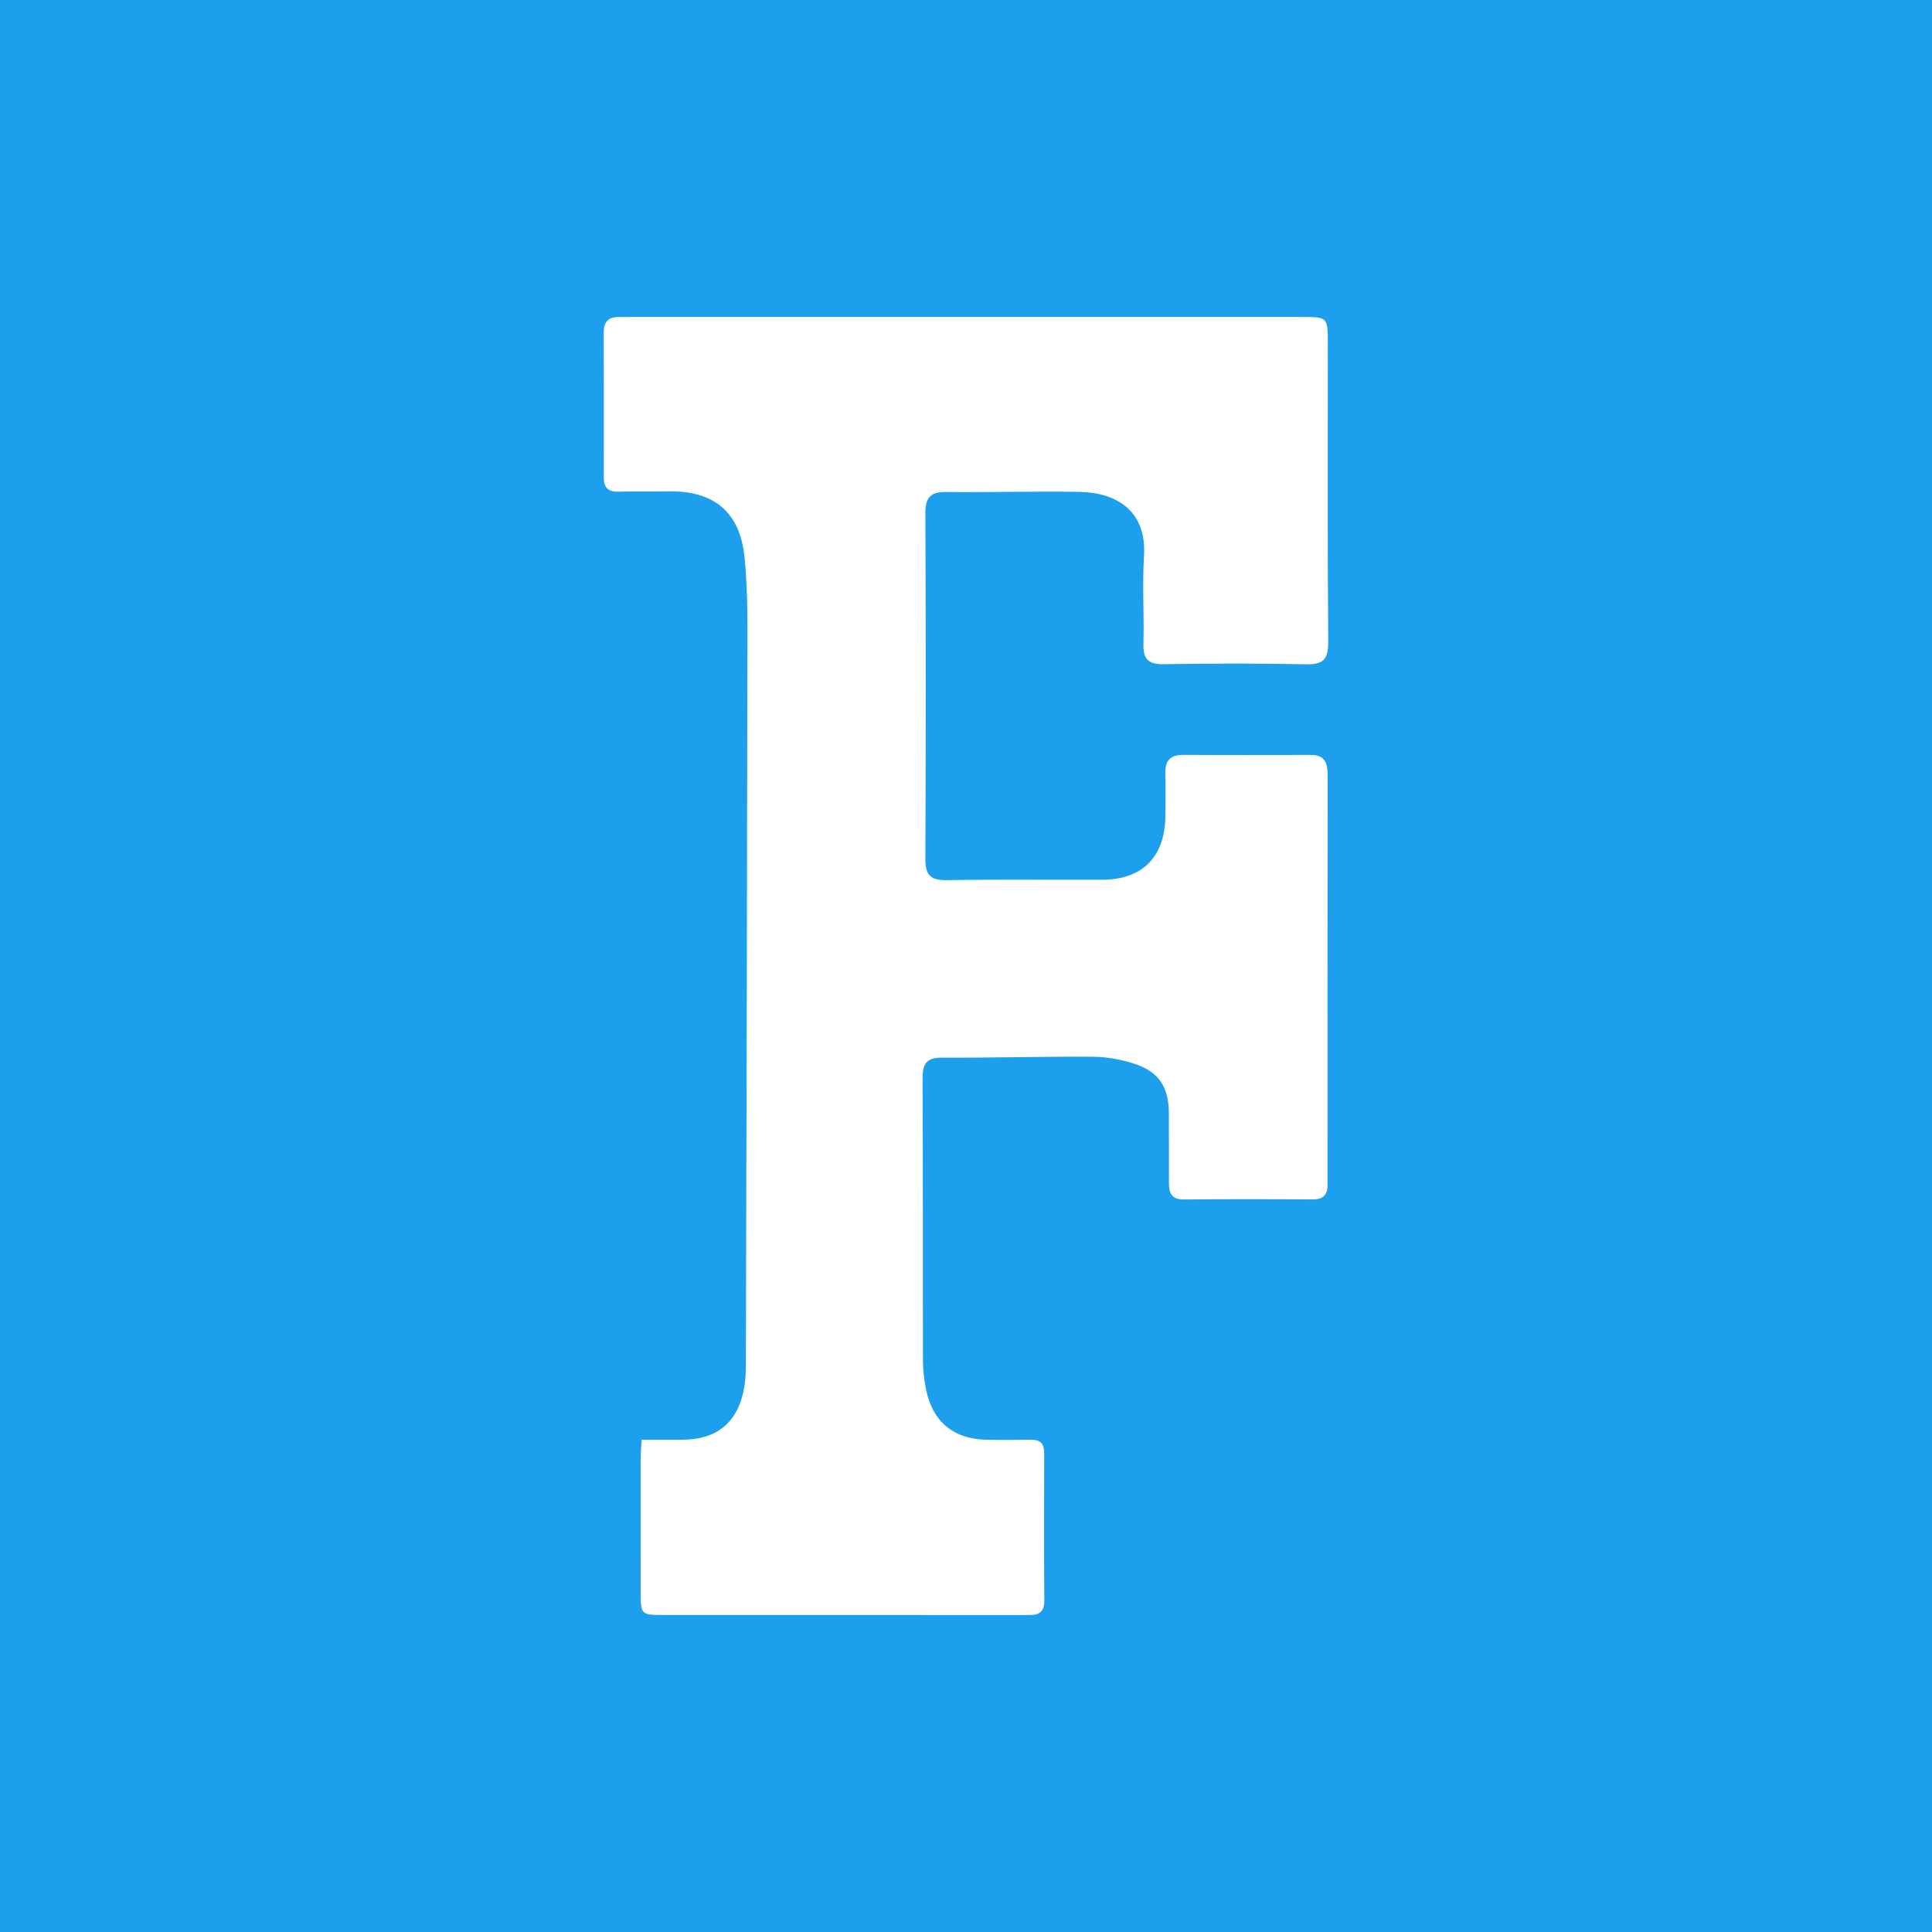
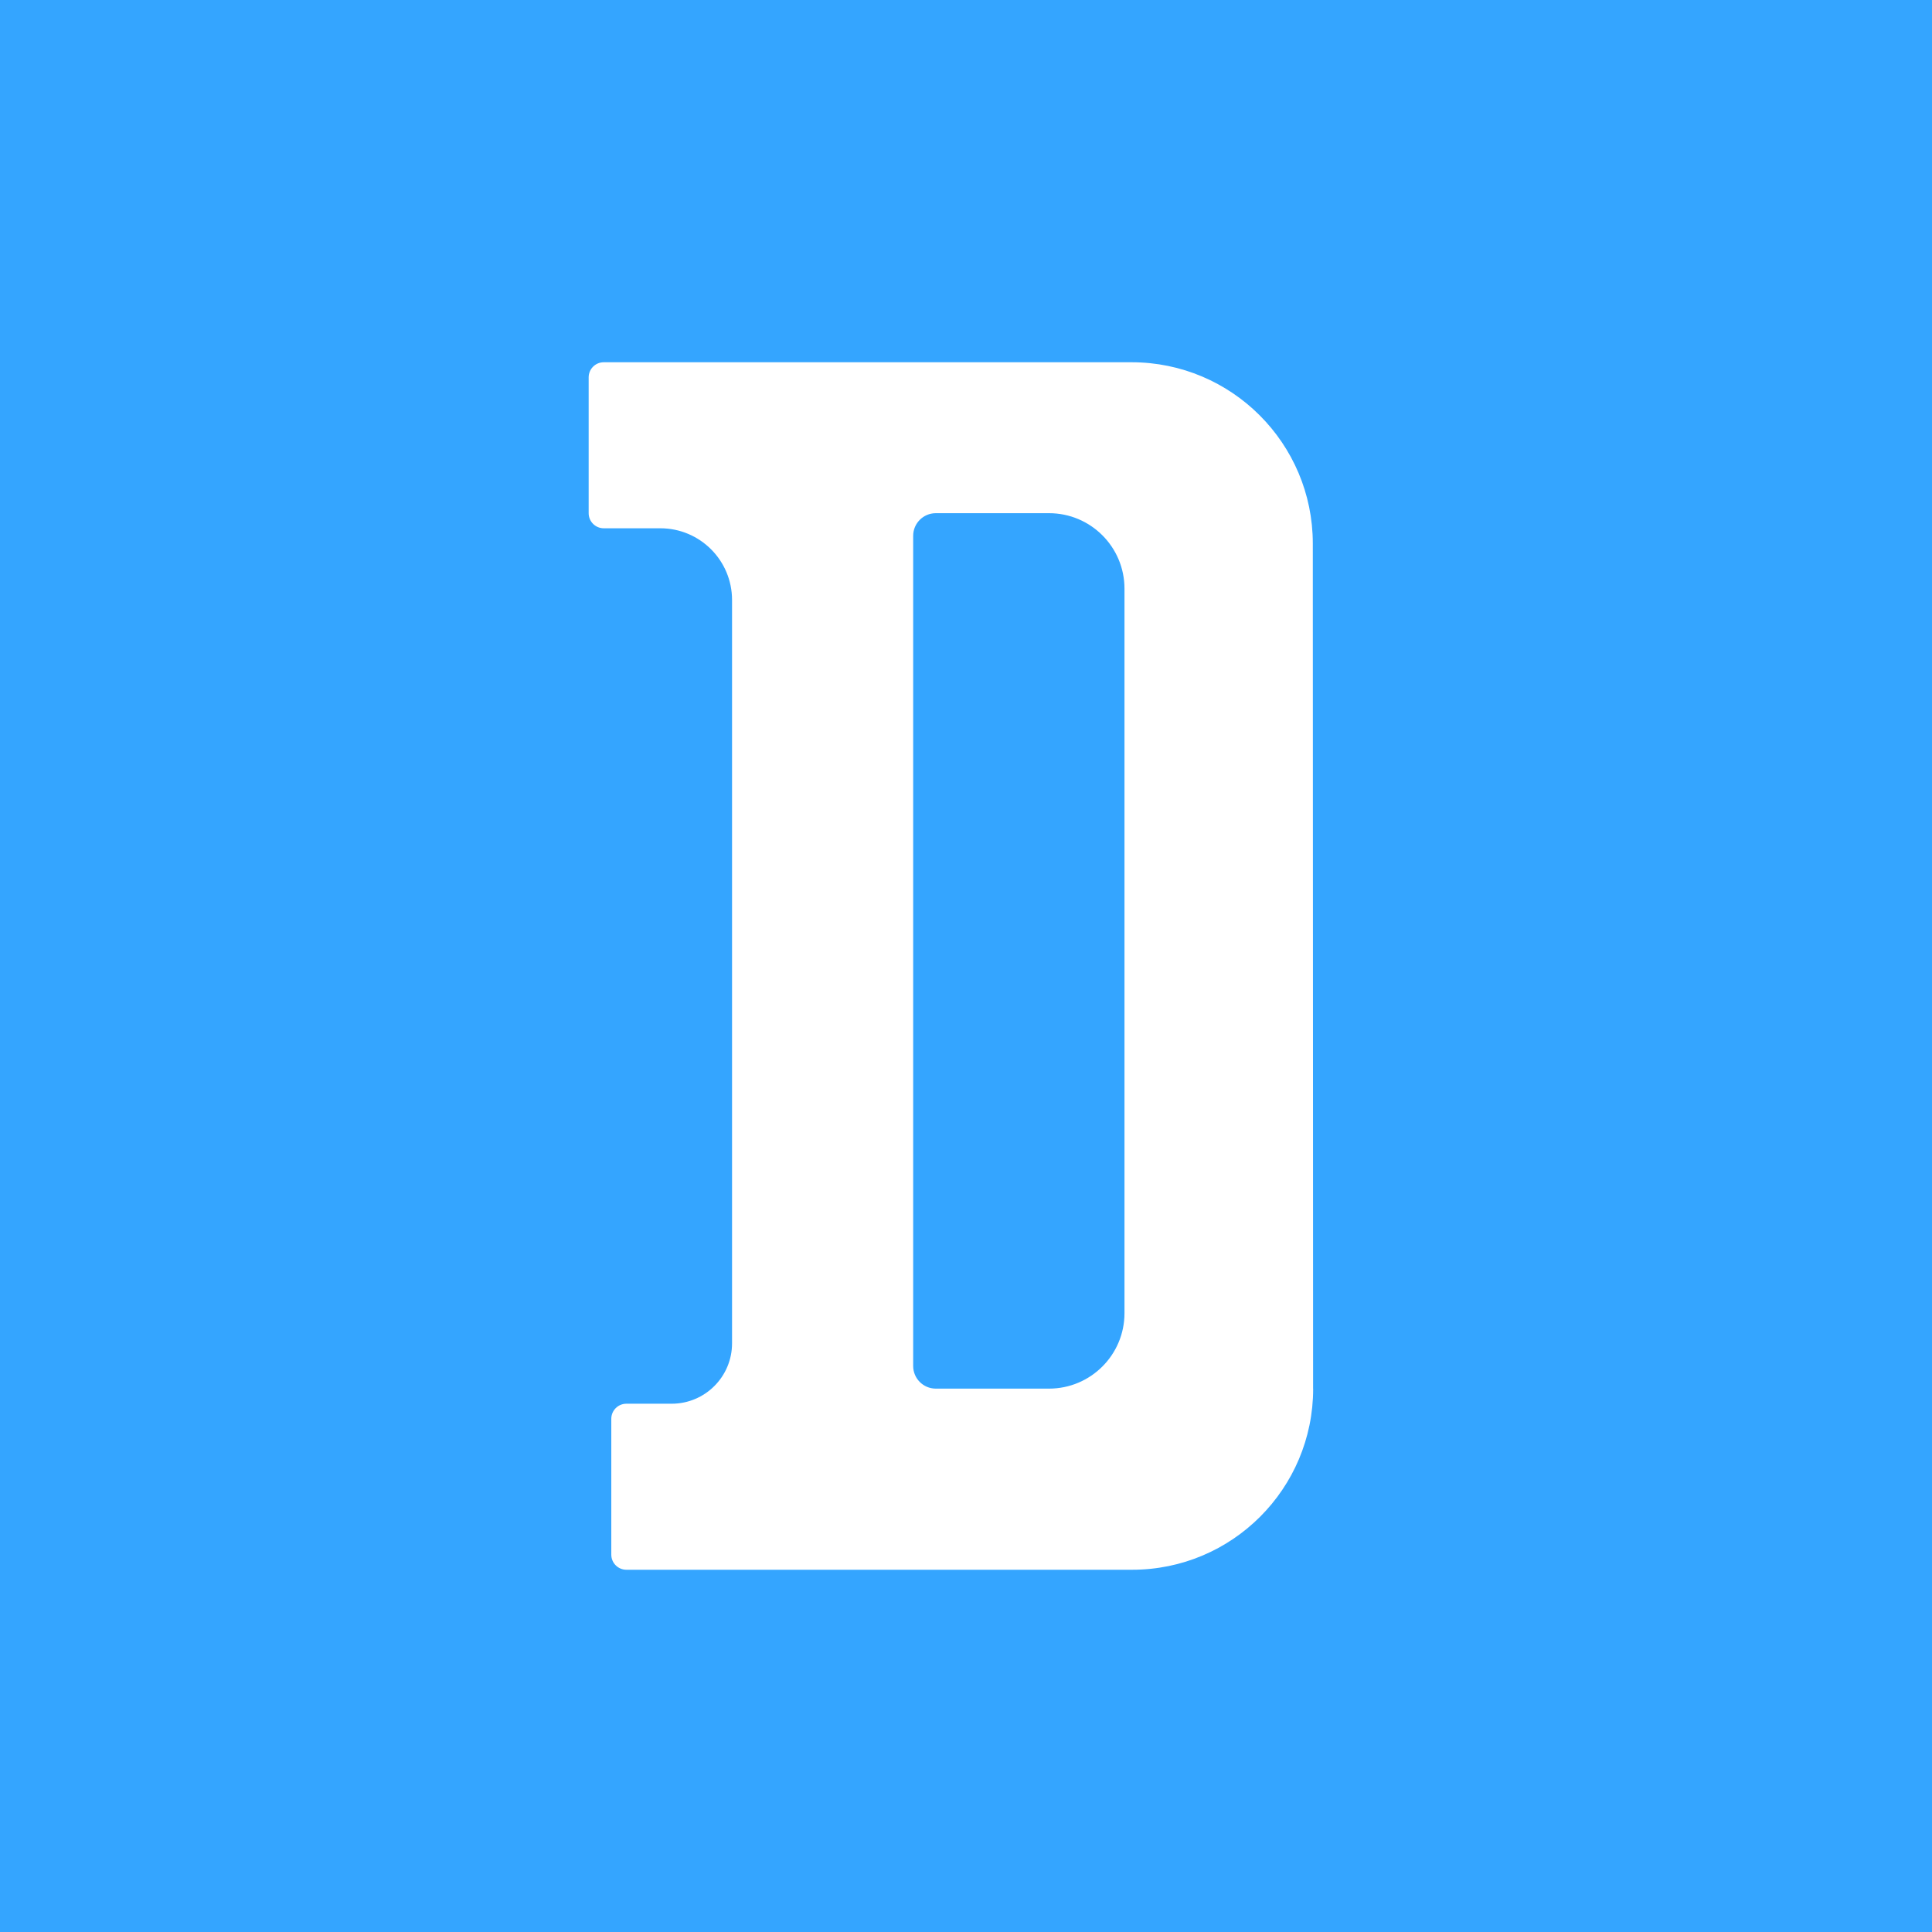
- <svg xmlns="http://www.w3.org/2000/svg" height="128" viewBox="0 0 128 128" width="128">
+ <svg xmlns="http://www.w3.org/2000/svg" width="128" height="128" viewBox="0 0 128 128">
  <g fill="none" fill-rule="evenodd">
-     <path d="m0 0h128v128h-128z" fill="#1C9FED" />
-     <path d="m42.505 95.387c-.025.487-.055.863-.056 1.239-.004 2.941-.004 5.88-.003 8.819.001 1.535.017 1.553 1.549 1.553 7.885.002 15.77.002 23.655.002.191 0 .384-.006.575-.003.653.016.967-.251.963-.964-.023-3.25-.02-6.498-.007-9.748.003-.64-.263-.909-.891-.901-.996.018-1.99.021-2.985-.001-2.136-.049-3.518-1.199-3.95-3.315-.13-.64-.206-1.302-.208-1.954-.014-6.226.008-12.455-.023-18.683-.005-.992.292-1.366 1.309-1.36 3.329.02 6.657-.082 9.985-.059.902.007 1.836.175 2.698.452 1.661.533 2.311 1.533 2.324 3.292.009 1.549.001 3.096.005 4.641.003.671.206 1.082.999 1.073 2.832-.032 5.665-.026 8.497-.004.755.008 1.042-.334 1.011-1.049-.005-.114 0-.23 0-.347 0-8.857-.005-17.717.009-26.576.001-.826-.083-1.48-1.115-1.478-2.833.007-5.666.007-8.498 0-.826-.001-1.163.408-1.14 1.224.026.928.01 1.857.003 2.785-.023 2.735-1.499 4.25-4.185 4.261-3.443.013-6.889-.029-10.333.024-1.063.016-1.389-.356-1.385-1.414.033-7.62.033-15.241 0-22.861-.004-1.046.306-1.453 1.373-1.44 2.946.037 5.894-.059 8.84-.007 2.311.041 4.466 1.143 4.272 4.257-.12 1.925.016 3.866-.038 5.8-.027.993.301 1.376 1.321 1.359 3.136-.05 6.277-.063 9.414.007 1.136.025 1.517-.284 1.509-1.489-.056-6.576-.028-13.151-.028-19.727 0-1.794 0-1.795-1.762-1.795-14.776 0-29.551 0-44.327 0-.307 0-.612.004-.919.004-.662.003-.964.333-.964 1.009.01 3.212.008 6.42.004 9.632-.001.688.318.956.998.932 1.068-.037 2.142.007 3.214-.021 3.03-.075 4.809 1.315 5.114 4.369.238 2.374.19 4.782.187 7.175-.02 15.393-.061 30.787-.099 46.179-.001.502-.012 1.011-.087 1.504-.373 2.4-1.762 3.598-4.141 3.602-.875.003-1.744.001-2.686.001z" fill="#fff" />
+     <rect fill="#34A5FF" width="128" height="128" />
+     <path d="M74.972,24 C81.598,24.004 86.97,29.374 86.977,36 L86.977,36 L86.996,92 C87,92.001 87,92.003 87,92.004 C87,98.632 81.627,104.004 75,104 L75,104 L41.5,104 C40.948,104 40.5,103.552 40.5,103 L40.5,103 L40.5,94 C40.5,93.448 40.948,93 41.5,93 L41.5,93 L44.5,93 C46.709,93 48.5,91.209 48.5,89 L48.5,89 L48.5,39.75 C48.5,37.127 46.373,35 43.75,35 L43.75,35 L40,35 C39.448,35 39,34.552 39,34 L39,34 L39,25 C39,24.448 39.448,24 40,24 L40,24 Z M69.5,34 L62,34 C61.171,34 60.5,34.672 60.5,35.5 L60.5,35.5 L60.5,90.5 C60.5,91.328 61.171,92 62,92 L62,92 L69.5,92 C72.261,92 74.5,89.761 74.5,87 L74.5,87 L74.5,39 C74.5,36.239 72.261,34 69.5,34 L69.5,34 Z" fill="#FFF" />
  </g>
</svg>
